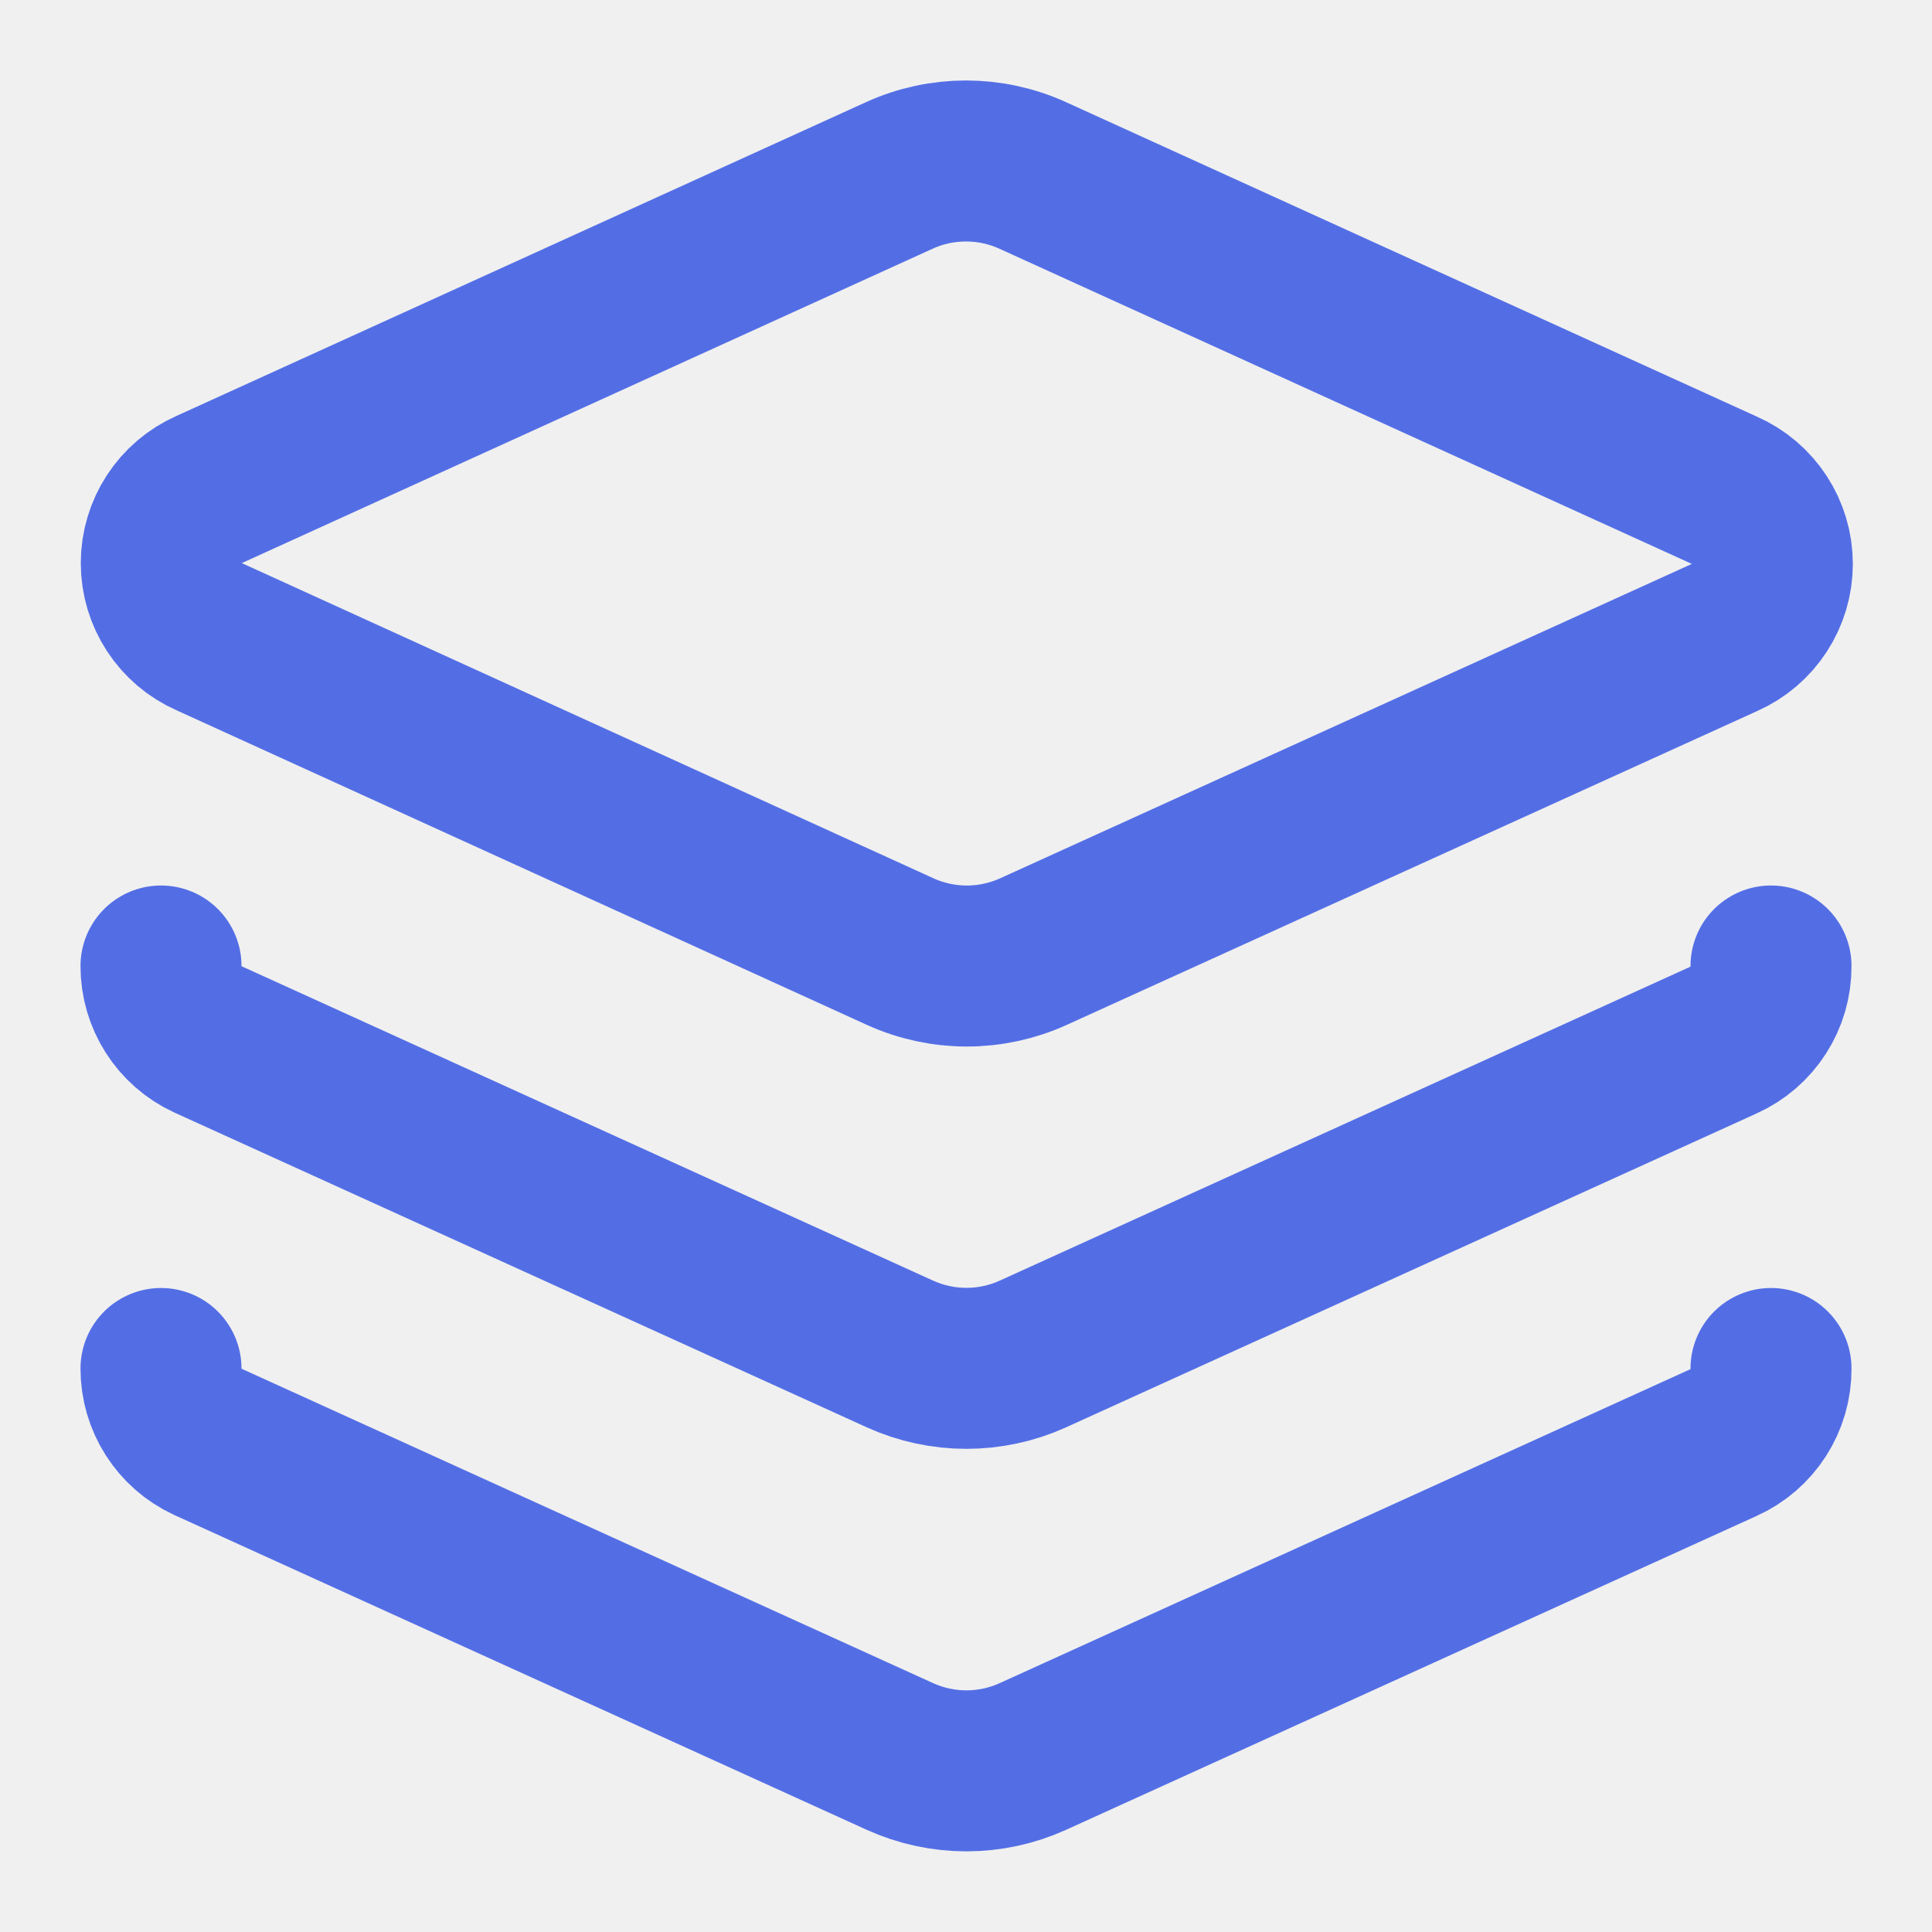
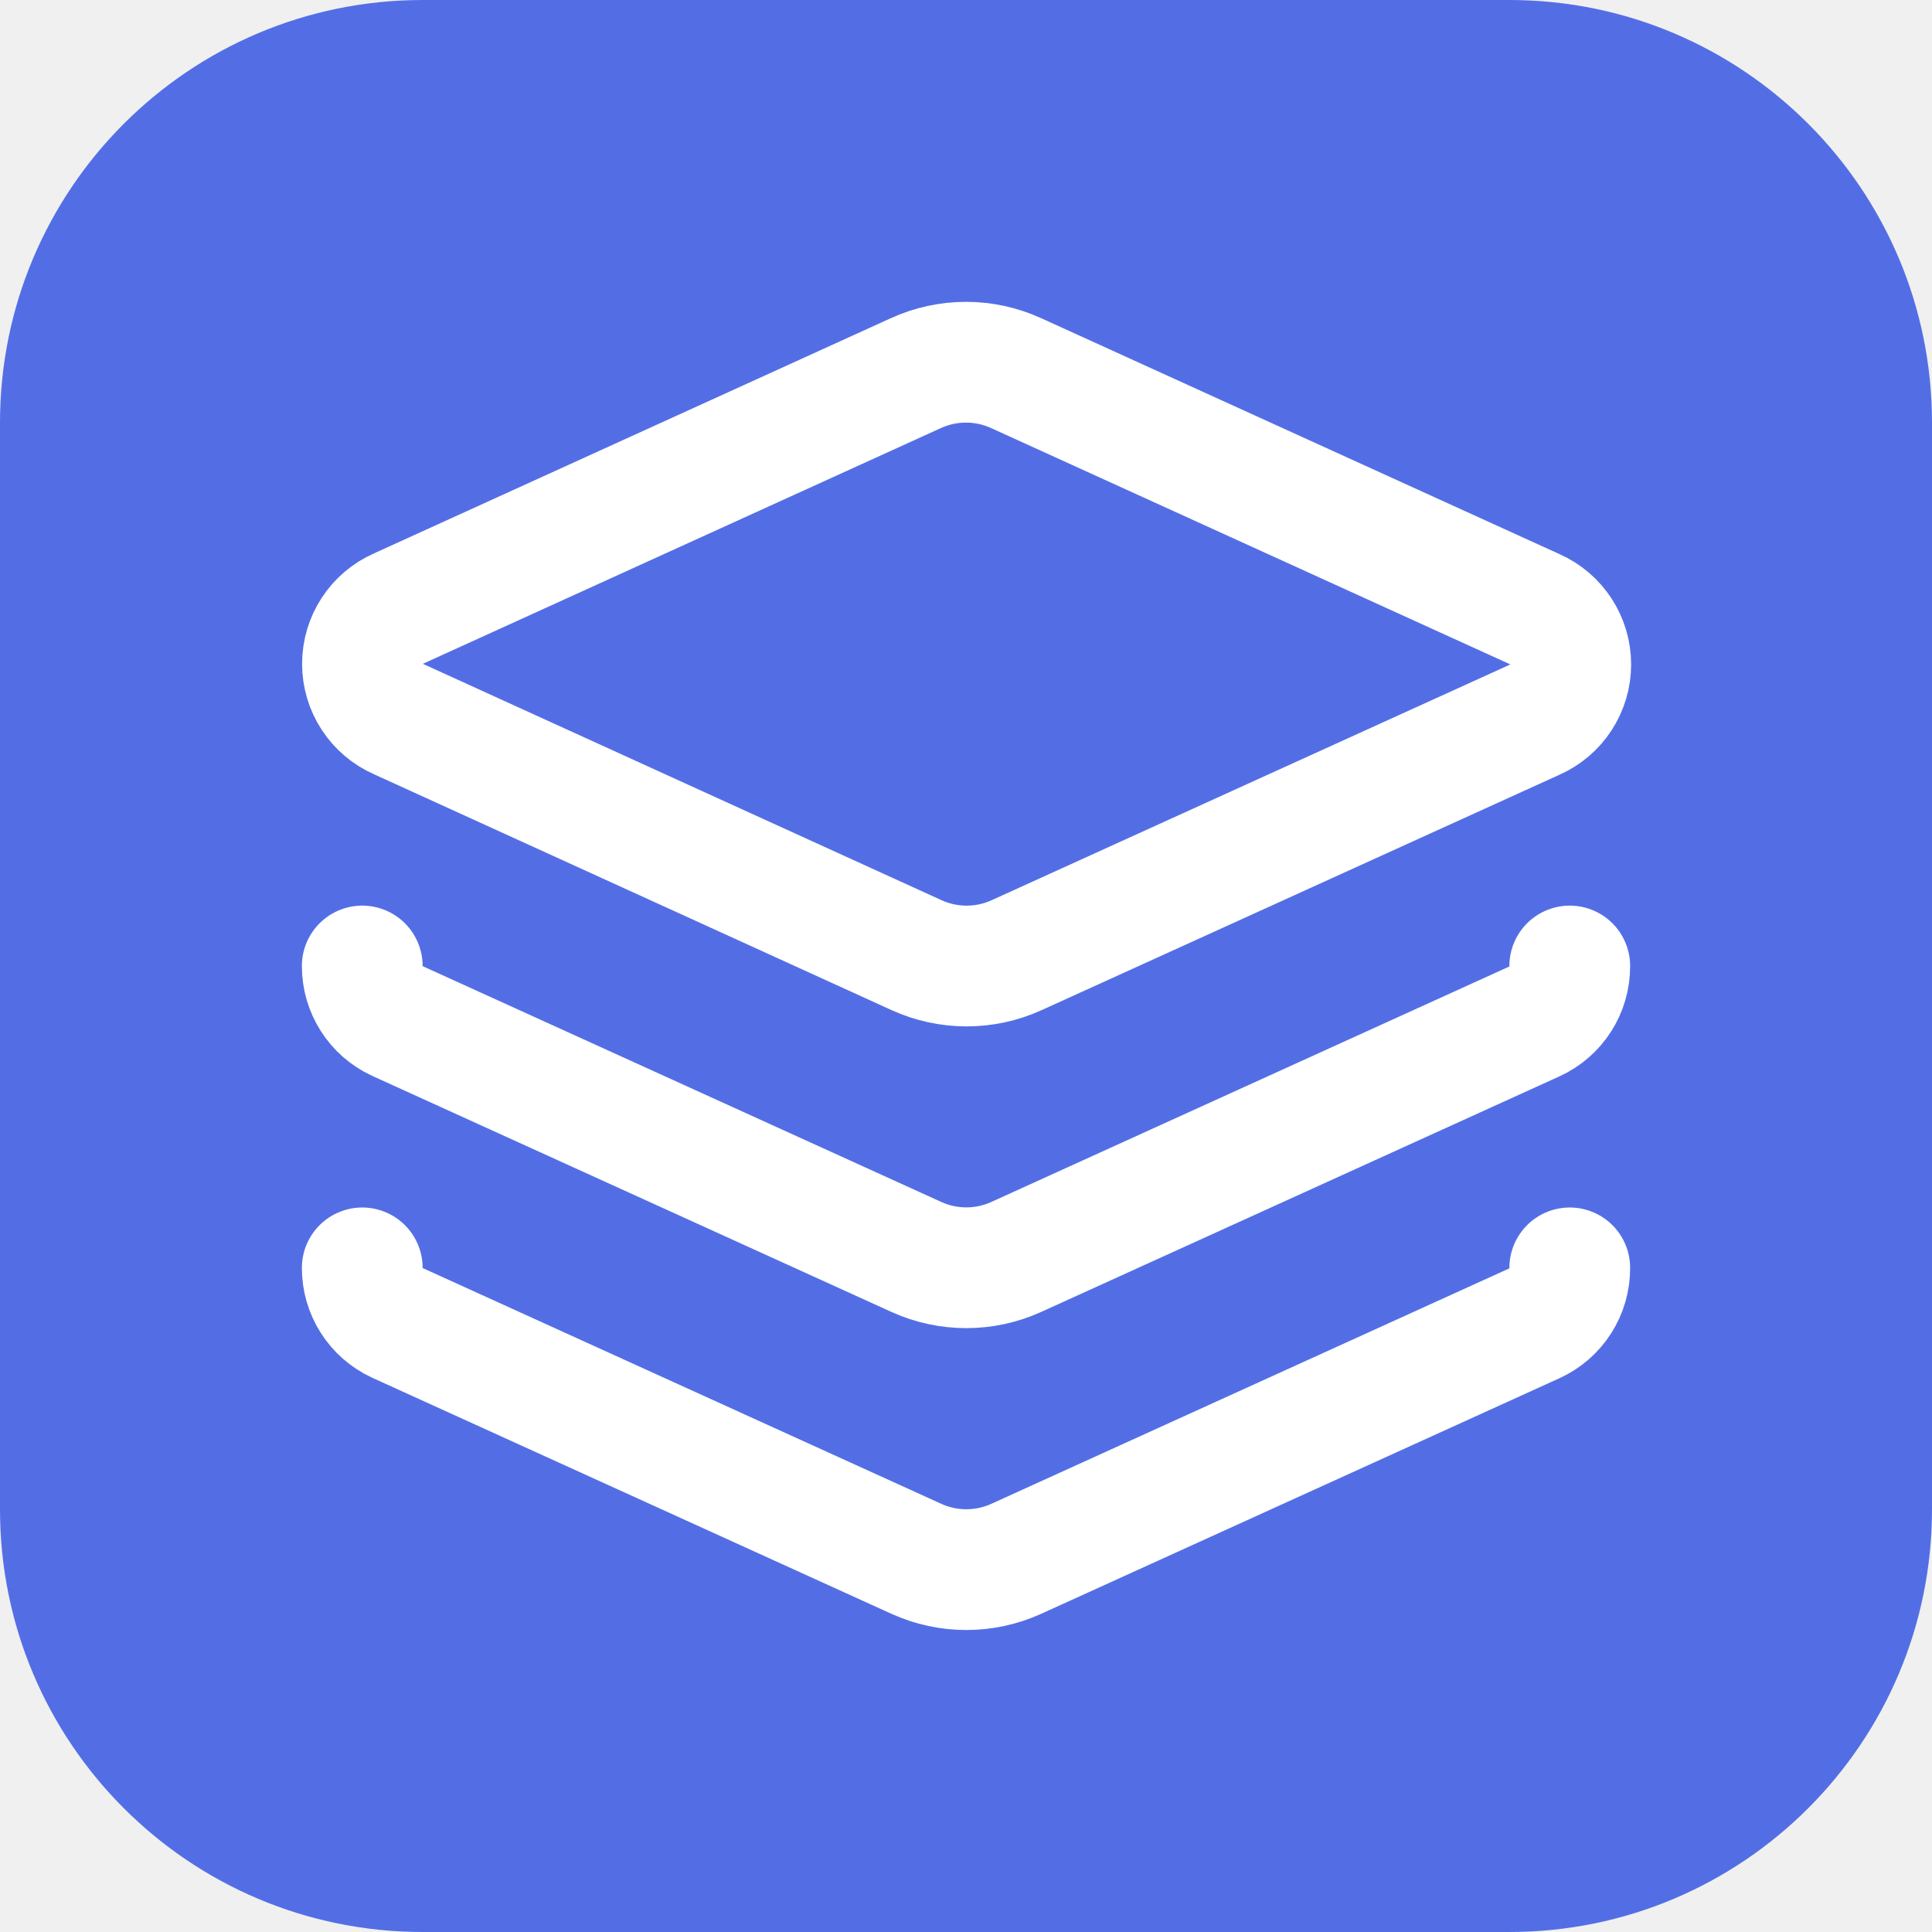
- <svg xmlns="http://www.w3.org/2000/svg" class="lucide lucide-layers" width="24" height="24" viewBox="0 0 24 24" fill="none" stroke="#536ee5" stroke-width="2" stroke-linecap="round" stroke-linejoin="round">
-   <path d="M12.83 2.18a2 2 0 0 0-1.66 0L2.6 6.08a1 1 0 0 0 0 1.83l8.58 3.91a2 2 0 0 0 1.66 0l8.58-3.9a1 1 0 0 0 0-1.83z" />
-   <path d="M2 12a1 1 0 0 0 .58.91l8.6 3.91a2 2 0 0 0 1.65 0l8.58-3.9A1 1 0 0 0 22 12" />
-   <path d="M2 17a1 1 0 0 0 .58.91l8.6 3.91a2 2 0 0 0 1.65 0l8.58-3.9A1 1 0 0 0 22 17" />
+ <svg xmlns="http://www.w3.org/2000/svg" viewBox="0 0 32 32">
+   <rect width="32" height="32" rx="7" fill="#536ee5" />
+   <g transform="translate(4 4)" fill="none" stroke="#fff" stroke-width="2" stroke-linecap="round" stroke-linejoin="round">
+     <path d="M12.83 2.18a2 2 0 0 0-1.66 0L2.6 6.08a1 1 0 0 0 0 1.83l8.58 3.91a2 2 0 0 0 1.66 0l8.58-3.9a1 1 0 0 0 0-1.83z" />
+     <path d="M2 12a1 1 0 0 0 .58.91l8.6 3.91a2 2 0 0 0 1.65 0l8.58-3.9A1 1 0 0 0 22 12" />
+     <path d="M2 17a1 1 0 0 0 .58.91l8.6 3.91a2 2 0 0 0 1.65 0l8.58-3.9A1 1 0 0 0 22 17" />
+   </g>
</svg>
